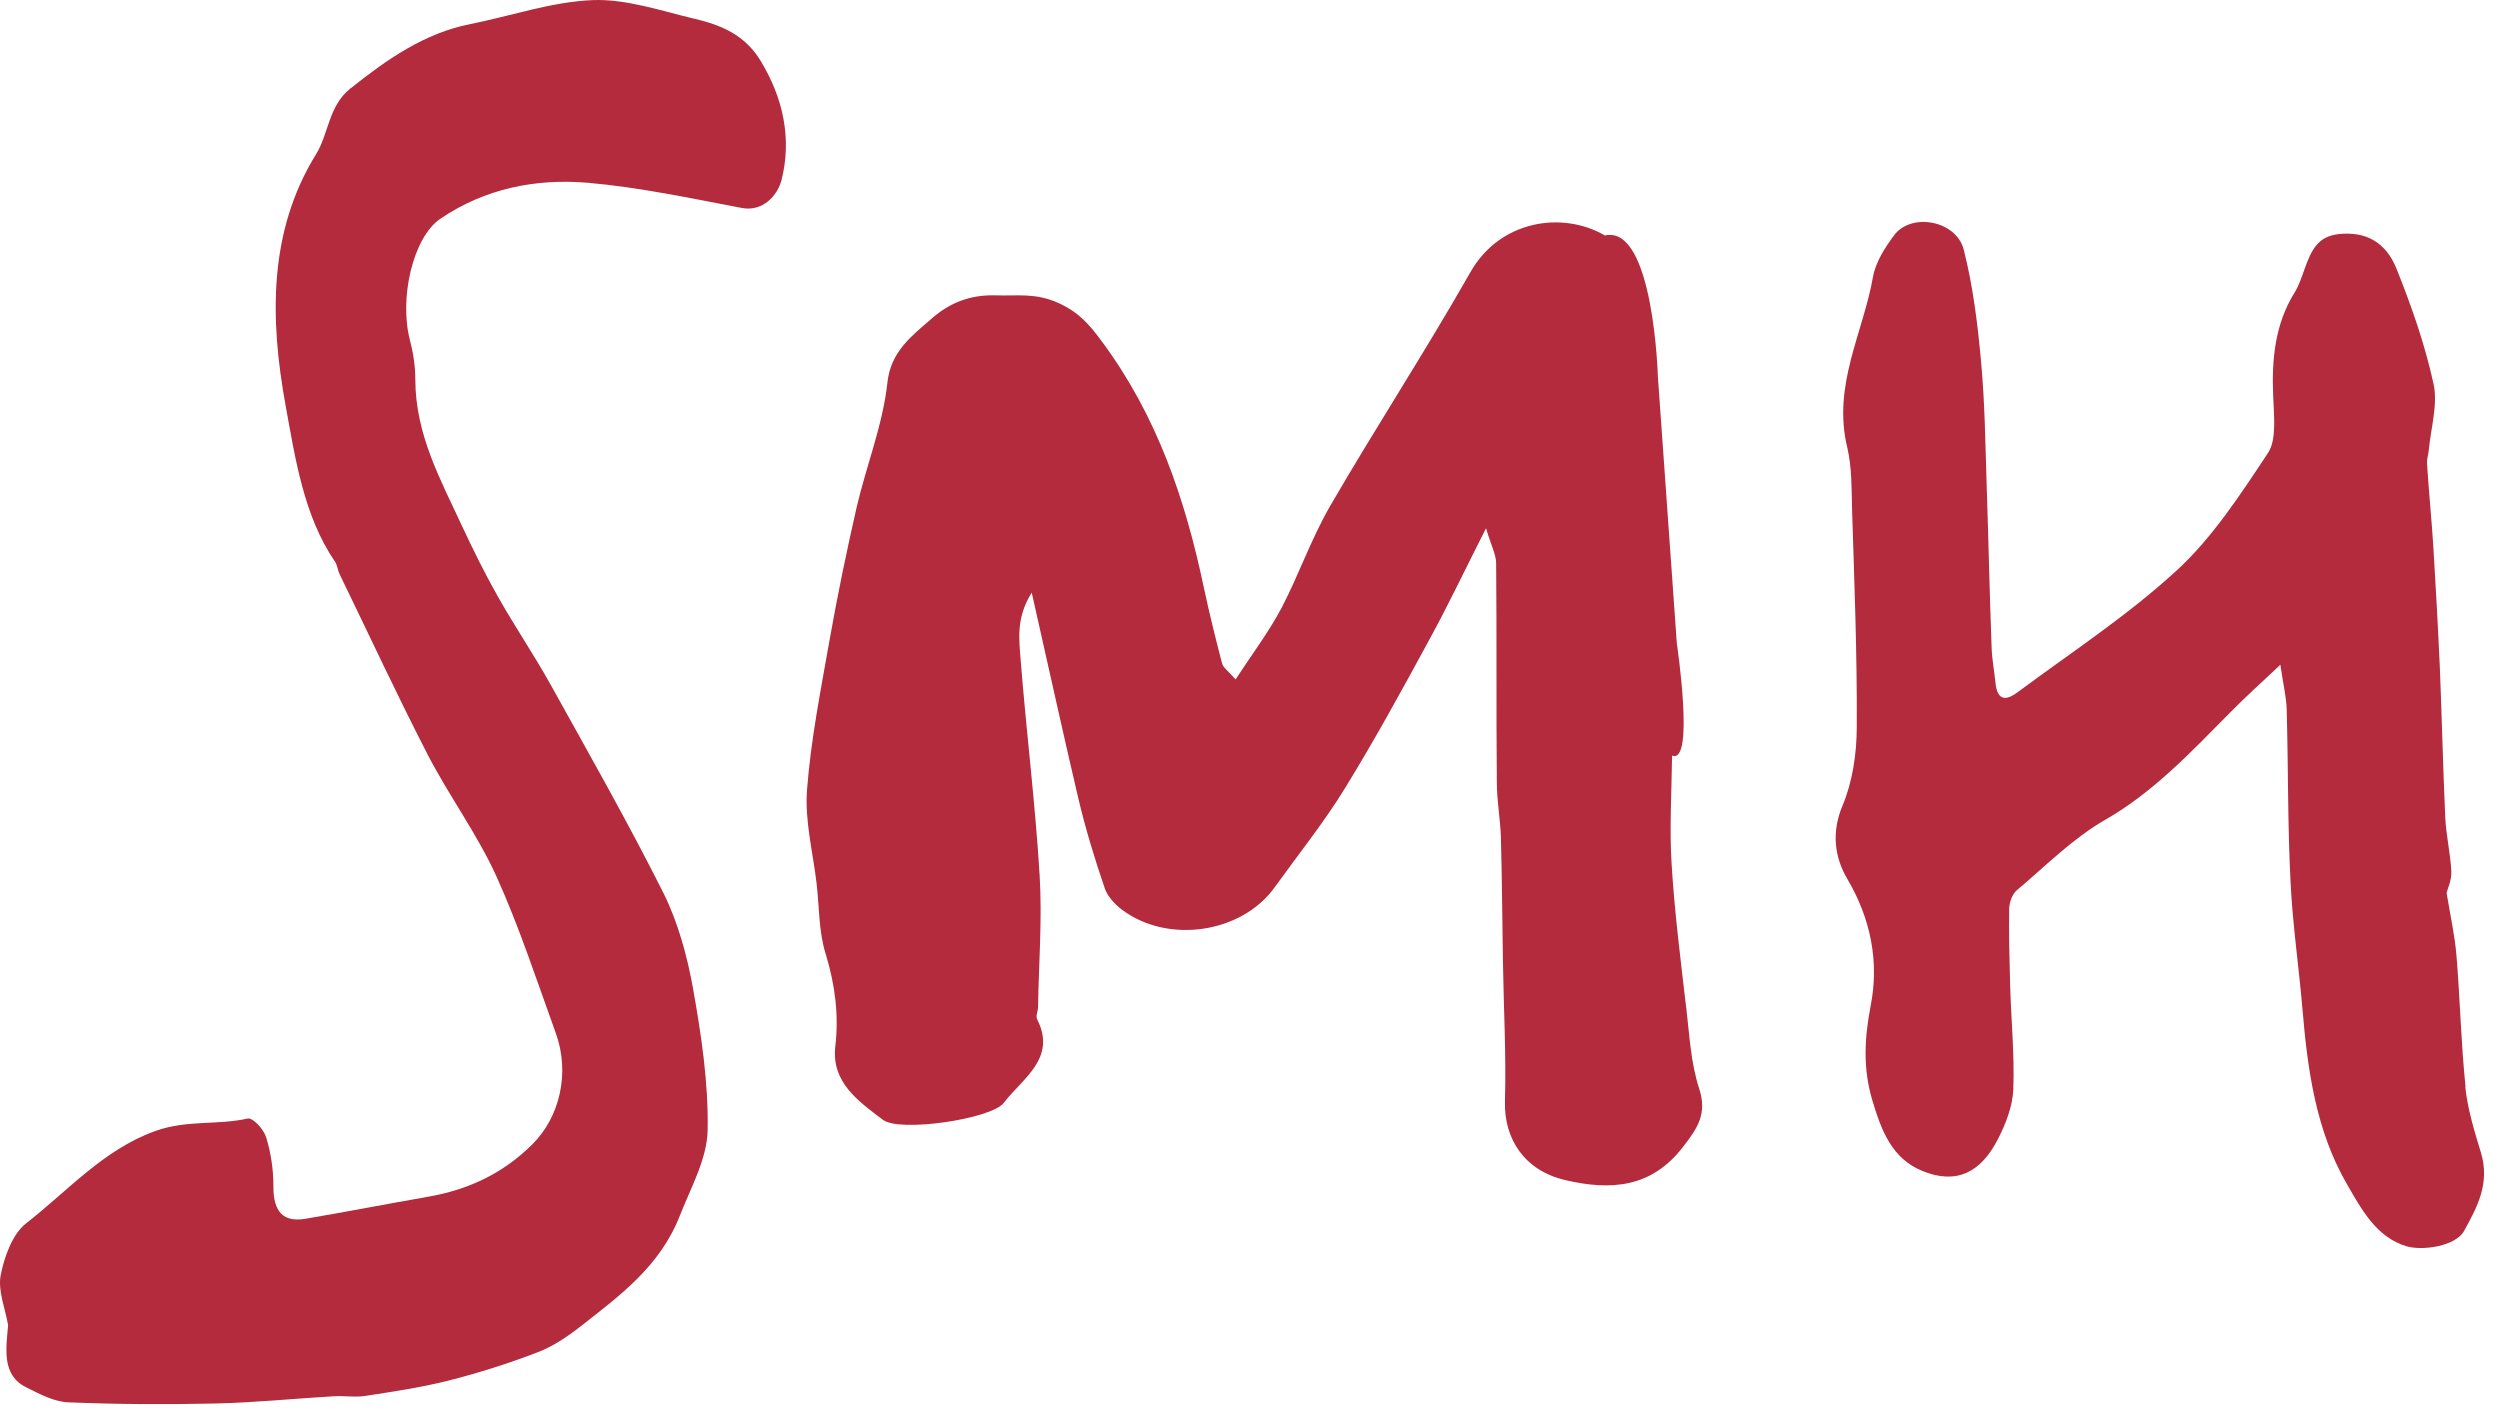
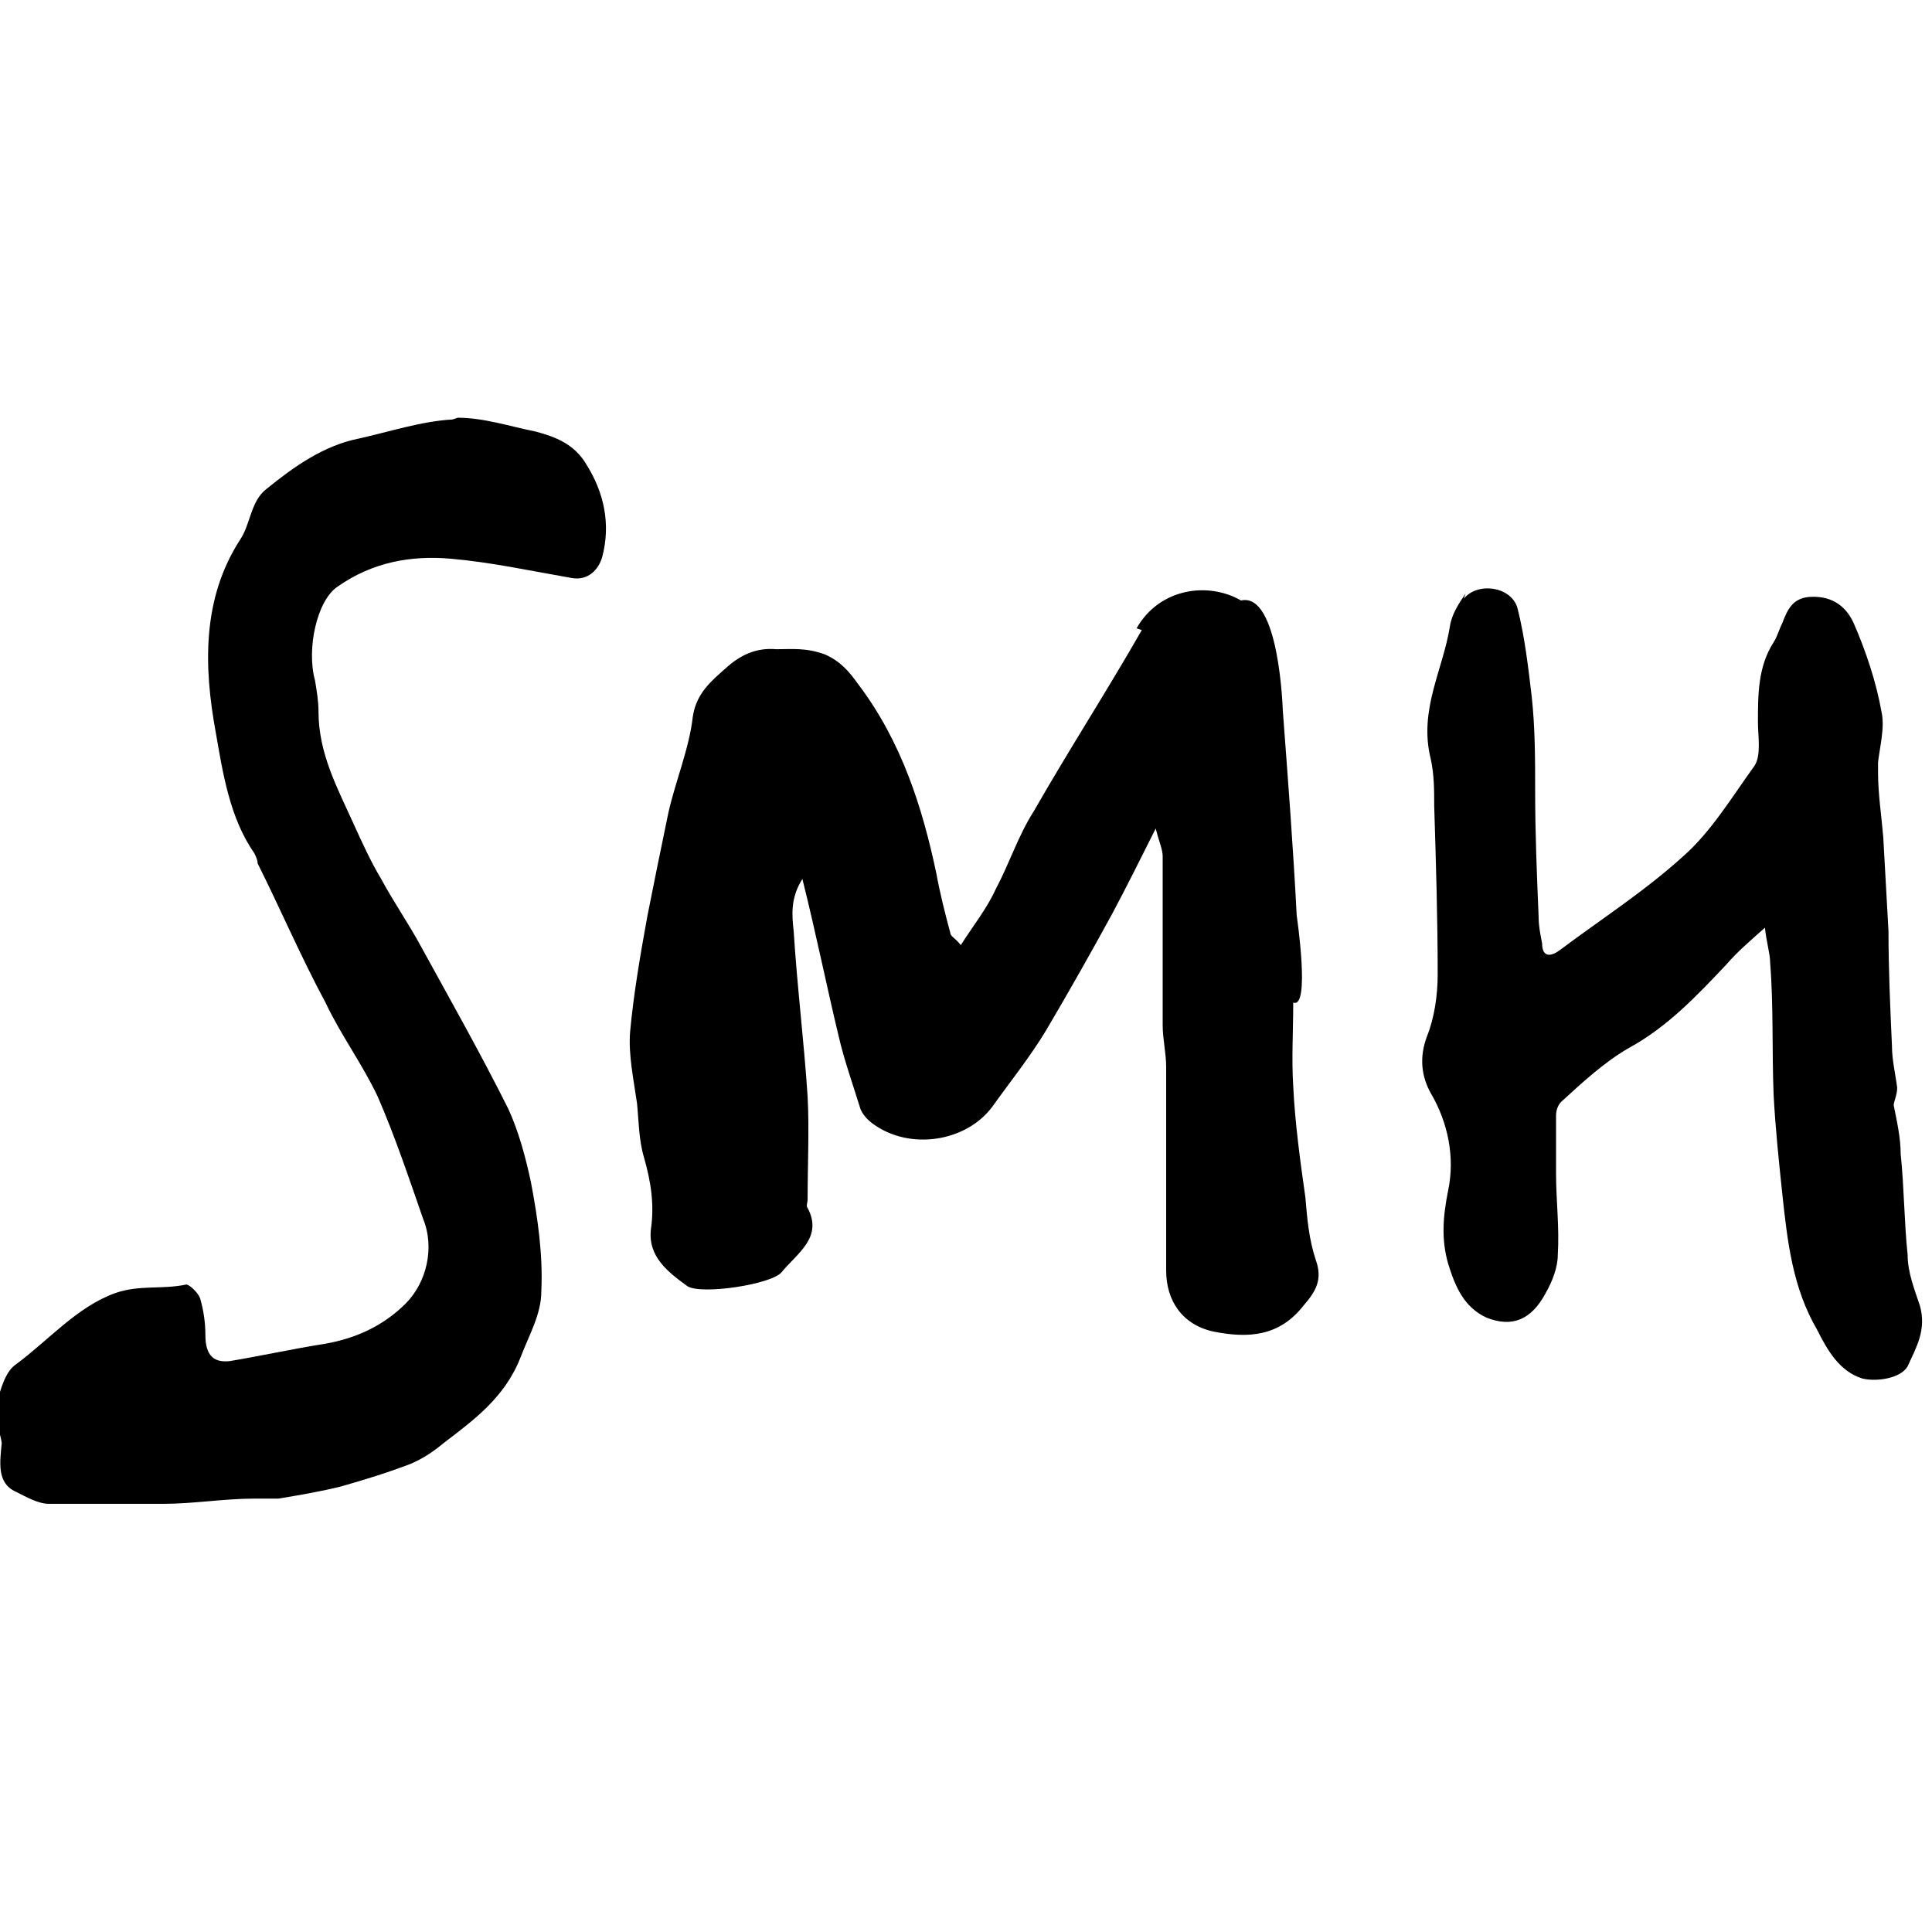
- <svg xmlns="http://www.w3.org/2000/svg" width="111" height="63" viewBox="0 0 111 63" fill="none">
-   <path d="M26.299 0.005C27.799 -0.055 29.329 0.475 30.839 0.835H30.849C31.969 1.105 33.06 1.515 33.78 2.715C34.76 4.334 35.169 6.134 34.7 7.994C34.53 8.654 33.89 9.414 32.94 9.234C30.67 8.804 28.389 8.314 26.089 8.114C23.809 7.924 21.549 8.355 19.549 9.715C18.319 10.555 17.72 13.275 18.2 15.095C18.35 15.664 18.44 16.274 18.44 16.864C18.45 19.294 19.55 21.274 20.49 23.305C21 24.394 21.53 25.474 22.12 26.514C22.869 27.834 23.71 29.074 24.45 30.404C26.15 33.464 27.889 36.525 29.469 39.675C30.099 40.945 30.51 42.435 30.77 43.885C31.14 45.954 31.459 48.094 31.419 50.194C31.389 51.464 30.67 52.735 30.19 53.965C29.29 56.255 27.499 57.535 25.799 58.875C25.199 59.345 24.55 59.785 23.86 60.045C22.56 60.545 21.229 60.965 19.889 61.304C18.699 61.604 17.469 61.784 16.249 61.974C15.78 62.054 15.3 61.964 14.82 61.994C13.08 62.094 11.35 62.274 9.61 62.314C7.43 62.364 5.239 62.354 3.049 62.264C2.409 62.244 1.759 61.895 1.16 61.594C0.07 61.055 0.27 59.895 0.36 58.835C0.23 58.095 -0.1 57.295 0.03 56.625C0.19 55.785 0.57 54.774 1.15 54.324C3.01 52.874 4.61 51.035 6.9 50.215C8.3 49.715 9.64 49.965 10.99 49.665C11.22 49.605 11.71 50.135 11.82 50.505C12.03 51.184 12.139 51.934 12.139 52.654C12.129 53.844 12.609 54.274 13.559 54.114C15.379 53.804 17.189 53.455 19.009 53.135C20.729 52.835 22.299 52.144 23.639 50.804C24.849 49.605 25.319 47.645 24.679 45.875C23.829 43.525 23.05 41.135 22.03 38.885C21.17 37.005 19.949 35.354 18.999 33.524C17.64 30.884 16.38 28.174 15.079 25.494C14.99 25.314 14.979 25.084 14.87 24.934C13.48 22.894 13.109 20.344 12.679 17.994C11.989 14.204 11.9 10.294 14.03 6.854C14.59 5.954 14.589 4.704 15.54 3.944C17.179 2.634 18.85 1.474 20.86 1.074C22.67 0.714 24.47 0.085 26.299 0.005ZM84.1 10.444C84.86 9.425 86.86 9.785 87.19 11.085C87.6 12.695 87.809 14.385 87.959 16.055C88.129 17.884 88.149 19.734 88.209 21.574C88.289 23.974 88.339 26.384 88.429 28.784C88.449 29.304 88.55 29.814 88.6 30.324C88.69 31.214 89.16 31.044 89.57 30.744C91.95 28.974 94.44 27.354 96.65 25.324C98.22 23.884 99.48 21.954 100.709 20.095C101.089 19.515 100.959 18.424 100.929 17.574C100.859 15.924 101.02 14.384 101.87 13.005C102.07 12.685 102.2 12.294 102.33 11.925C102.619 11.125 102.9 10.494 103.839 10.394C105.059 10.264 105.94 10.764 106.41 11.944C107.07 13.594 107.669 15.295 108.049 17.045C108.249 17.945 107.929 19.004 107.839 19.984C107.819 20.184 107.749 20.384 107.759 20.574C107.839 21.804 107.959 23.025 108.039 24.255C108.149 26.055 108.25 27.865 108.33 29.665C108.42 31.875 108.47 34.094 108.57 36.314C108.61 37.104 108.799 37.894 108.839 38.694C108.859 39.074 108.669 39.464 108.629 39.644C108.799 40.684 109 41.565 109.07 42.465C109.23 44.394 109.269 46.324 109.469 48.244L109.459 48.255C109.559 49.235 109.86 50.215 110.15 51.165C110.57 52.545 109.98 53.605 109.41 54.644C109.04 55.334 107.57 55.544 106.85 55.335C105.53 54.935 104.889 53.765 104.209 52.585C102.839 50.225 102.46 47.554 102.23 44.814C102.07 42.924 101.79 41.034 101.7 39.144C101.57 36.614 101.6 34.064 101.53 31.524C101.52 30.974 101.379 30.424 101.249 29.514C100.38 30.334 99.689 30.954 99.04 31.614C97.299 33.374 95.61 35.174 93.48 36.394C92.06 37.204 90.829 38.444 89.54 39.534C89.35 39.694 89.209 40.065 89.209 40.344C89.189 41.455 89.219 42.565 89.249 43.675C89.289 45.245 89.45 46.815 89.39 48.375C89.36 49.125 89.049 49.914 88.709 50.574C87.949 52.064 86.859 52.614 85.339 51.984C84.01 51.434 83.539 50.224 83.129 48.844C82.709 47.425 82.78 46.104 83.06 44.644C83.44 42.694 83.06 40.784 82.02 39.024C81.48 38.104 81.29 36.994 81.81 35.764C82.25 34.724 82.44 33.454 82.44 32.274C82.46 29.034 82.33 25.785 82.23 22.545C82.21 21.655 82.22 20.725 82.02 19.875C81.35 17.115 82.719 14.805 83.16 12.295C83.28 11.625 83.7 10.984 84.1 10.444ZM65.28 12.095C66.59 9.775 69.369 9.355 71.259 10.455C73.419 9.965 73.61 16.724 73.61 16.724C73.89 20.694 74.17 24.654 74.45 28.555C74.454 28.583 75.257 33.972 74.24 33.545C74.22 35.205 74.119 36.784 74.219 38.354C74.349 40.494 74.62 42.634 74.87 44.764V44.744C75.01 45.944 75.07 47.184 75.44 48.324C75.81 49.444 75.379 50.084 74.709 50.944C73.319 52.734 71.53 52.874 69.49 52.394C67.7 51.974 66.77 50.584 66.82 48.885C66.88 46.815 66.76 44.734 66.73 42.654C66.7 40.814 66.689 38.974 66.639 37.144C66.609 36.344 66.459 35.534 66.459 34.724C66.429 31.484 66.459 28.254 66.429 25.014C66.429 24.634 66.22 24.255 65.98 23.455C65.04 25.305 64.319 26.834 63.509 28.314C62.289 30.564 61.059 32.814 59.719 34.994C58.779 36.524 57.639 37.944 56.589 39.404C55.129 41.434 51.86 41.924 49.82 40.394C49.5 40.154 49.169 39.794 49.049 39.434C48.599 38.114 48.19 36.775 47.87 35.415C47.18 32.475 46.539 29.534 45.809 26.314C45.099 27.434 45.25 28.415 45.32 29.335C45.57 32.515 45.97 35.695 46.16 38.875C46.279 40.825 46.119 42.784 46.089 44.744C46.079 44.914 45.979 45.115 46.049 45.255C46.929 46.995 45.4 47.875 44.57 48.965C44.02 49.685 39.949 50.284 39.209 49.724C38.12 48.904 36.9 48.054 37.089 46.455C37.249 45.075 37.08 43.724 36.66 42.354C36.35 41.364 36.379 40.284 36.259 39.244C36.099 37.854 35.73 36.454 35.83 35.094C35.999 32.864 36.44 30.644 36.83 28.434C37.179 26.454 37.59 24.475 38.039 22.505C38.469 20.665 39.2 18.854 39.4 16.994C39.55 15.585 40.499 14.905 41.389 14.125C42.149 13.465 43.05 13.074 44.23 13.114C45.18 13.144 45.98 12.995 46.999 13.455C47.939 13.885 48.39 14.444 48.91 15.144C51.38 18.464 52.63 22.195 53.45 26.085C53.69 27.215 53.969 28.335 54.259 29.455C54.309 29.645 54.54 29.795 54.86 30.165C55.6 29.035 56.329 28.064 56.889 27.014C57.669 25.525 58.219 23.915 59.059 22.465C61.079 18.985 63.29 15.595 65.28 12.095Z" fill="#B32B3C" />
+ <svg xmlns="http://www.w3.org/2000/svg" id="Layer_1" version="1.1" viewBox="0 0 111 111">
+   <path d="M26.3,24c1.5,0,3,.5,4.5.8h0c1.1.3,2.2.7,2.9,1.9,1,1.6,1.4,3.4.9,5.3-.2.7-.8,1.4-1.8,1.2-2.3-.4-4.6-.9-6.9-1.1-2.3-.2-4.5.2-6.5,1.6-1.2.8-1.8,3.6-1.3,5.4.1.6.2,1.2.2,1.8,0,2.4,1.1,4.4,2,6.4.5,1.1,1,2.2,1.6,3.2.7,1.3,1.6,2.6,2.3,3.9,1.7,3.1,3.4,6.1,5,9.3.6,1.3,1,2.8,1.3,4.2.4,2.1.7,4.2.6,6.3,0,1.3-.7,2.5-1.2,3.8-.9,2.3-2.7,3.6-4.4,4.9-.6.5-1.2.9-1.9,1.2-1.3.5-2.6.9-4,1.3-1.2.3-2.4.5-3.6.7-.5,0-.9,0-1.4,0-1.7,0-3.5.3-5.2.3-2.2,0-4.4,0-6.6,0-.6,0-1.3-.4-1.9-.7-1.1-.5-.9-1.7-.8-2.8-.1-.7-.5-1.5-.3-2.2.2-.8.5-1.9,1.1-2.3,1.9-1.4,3.5-3.3,5.7-4.1,1.4-.5,2.7-.2,4.1-.5.2,0,.7.5.8.8.2.7.3,1.4.3,2.1,0,1.2.5,1.6,1.4,1.5,1.8-.3,3.6-.7,5.5-1,1.7-.3,3.3-1,4.6-2.3,1.2-1.2,1.7-3.2,1-4.9-.8-2.3-1.6-4.7-2.6-7-.9-1.9-2.1-3.5-3-5.4-1.4-2.6-2.6-5.4-3.9-8,0-.2-.1-.4-.2-.6-1.4-2-1.8-4.6-2.2-6.9-.7-3.8-.8-7.7,1.4-11.1.6-.9.6-2.2,1.5-2.9,1.6-1.3,3.3-2.5,5.3-2.9,1.8-.4,3.6-1,5.4-1.1ZM84.1,34.4c.8-1,2.8-.7,3.1.6.4,1.6.6,3.3.8,5,.2,1.8.2,3.7.2,5.5,0,2.4.1,4.8.2,7.2,0,.5.1,1,.2,1.5,0,.9.6.7,1,.4,2.4-1.8,4.9-3.4,7.1-5.4,1.6-1.4,2.8-3.4,4.1-5.2.4-.6.2-1.7.2-2.5,0-1.6,0-3.2.9-4.6.2-.3.3-.7.5-1.1.3-.8.6-1.4,1.5-1.5,1.2-.1,2.1.4,2.6,1.5.7,1.6,1.3,3.4,1.6,5.1.2.9-.1,2-.2,2.9,0,.2,0,.4,0,.6,0,1.2.2,2.5.3,3.7.1,1.8.2,3.6.3,5.4,0,2.2.1,4.4.2,6.6,0,.8.2,1.6.3,2.4,0,.4-.2.8-.2,1,.2,1,.4,1.9.4,2.8.2,1.9.2,3.9.4,5.8h0c0,1,.4,2,.7,2.9.4,1.4-.2,2.4-.7,3.5-.4.7-1.8.9-2.6.7-1.3-.4-2-1.6-2.6-2.8-1.4-2.4-1.7-5-2-7.8-.2-1.9-.4-3.8-.5-5.7-.1-2.5,0-5.1-.2-7.6,0-.5-.2-1.1-.3-2-.9.8-1.6,1.4-2.2,2.1-1.7,1.8-3.4,3.6-5.6,4.8-1.4.8-2.7,2-3.9,3.1-.2.2-.3.5-.3.8,0,1.1,0,2.2,0,3.3,0,1.6.2,3.1.1,4.7,0,.7-.3,1.5-.7,2.2-.8,1.5-1.9,2-3.4,1.4-1.3-.6-1.8-1.8-2.2-3.1-.4-1.4-.3-2.7,0-4.2.4-1.9,0-3.9-1-5.6-.5-.9-.7-2-.2-3.3.4-1,.6-2.3.6-3.5,0-3.2-.1-6.5-.2-9.7,0-.9,0-1.8-.2-2.7-.7-2.8.7-5.1,1.1-7.6.1-.7.5-1.3.9-1.9ZM65.3,36.1c1.3-2.3,4.1-2.7,6-1.6,2.2-.5,2.4,6.3,2.4,6.3.3,4,.6,7.9.8,11.8,0,0,.8,5.4-.2,5,0,1.7-.1,3.2,0,4.8.1,2.1.4,4.3.7,6.4h0c.1,1.2.2,2.4.6,3.6.4,1.1,0,1.8-.7,2.6-1.4,1.8-3.2,1.9-5.2,1.5-1.8-.4-2.7-1.8-2.7-3.5,0-2.1,0-4.2,0-6.2,0-1.8,0-3.7,0-5.5,0-.8-.2-1.6-.2-2.4,0-3.2,0-6.5,0-9.7,0-.4-.2-.8-.4-1.6-.9,1.8-1.7,3.4-2.5,4.9-1.2,2.2-2.5,4.5-3.8,6.7-.9,1.5-2.1,3-3.1,4.4-1.5,2-4.7,2.5-6.8,1-.3-.2-.7-.6-.8-1-.4-1.3-.9-2.7-1.2-4-.7-2.9-1.3-5.9-2.1-9.1-.7,1.1-.6,2.1-.5,3,.2,3.2.6,6.4.8,9.5.1,1.9,0,3.9,0,5.9,0,.2-.1.4,0,.5.9,1.7-.6,2.6-1.5,3.7-.6.7-4.6,1.3-5.4.8-1.1-.8-2.3-1.7-2.1-3.3.2-1.4,0-2.7-.4-4.1-.3-1-.3-2.1-.4-3.1-.2-1.4-.5-2.8-.4-4.1.2-2.2.6-4.5,1-6.7.4-2,.8-4,1.2-5.9.4-1.8,1.2-3.7,1.4-5.5.2-1.4,1.1-2.1,2-2.9.8-.7,1.7-1.1,2.8-1,.9,0,1.7-.1,2.8.3.9.4,1.4,1,1.9,1.7,2.5,3.3,3.7,7.1,4.5,10.9.2,1.1.5,2.3.8,3.4,0,.2.3.3.6.7.7-1.1,1.5-2.1,2-3.2.8-1.5,1.3-3.1,2.2-4.5,2-3.5,4.2-6.9,6.2-10.4Z" />
</svg>
